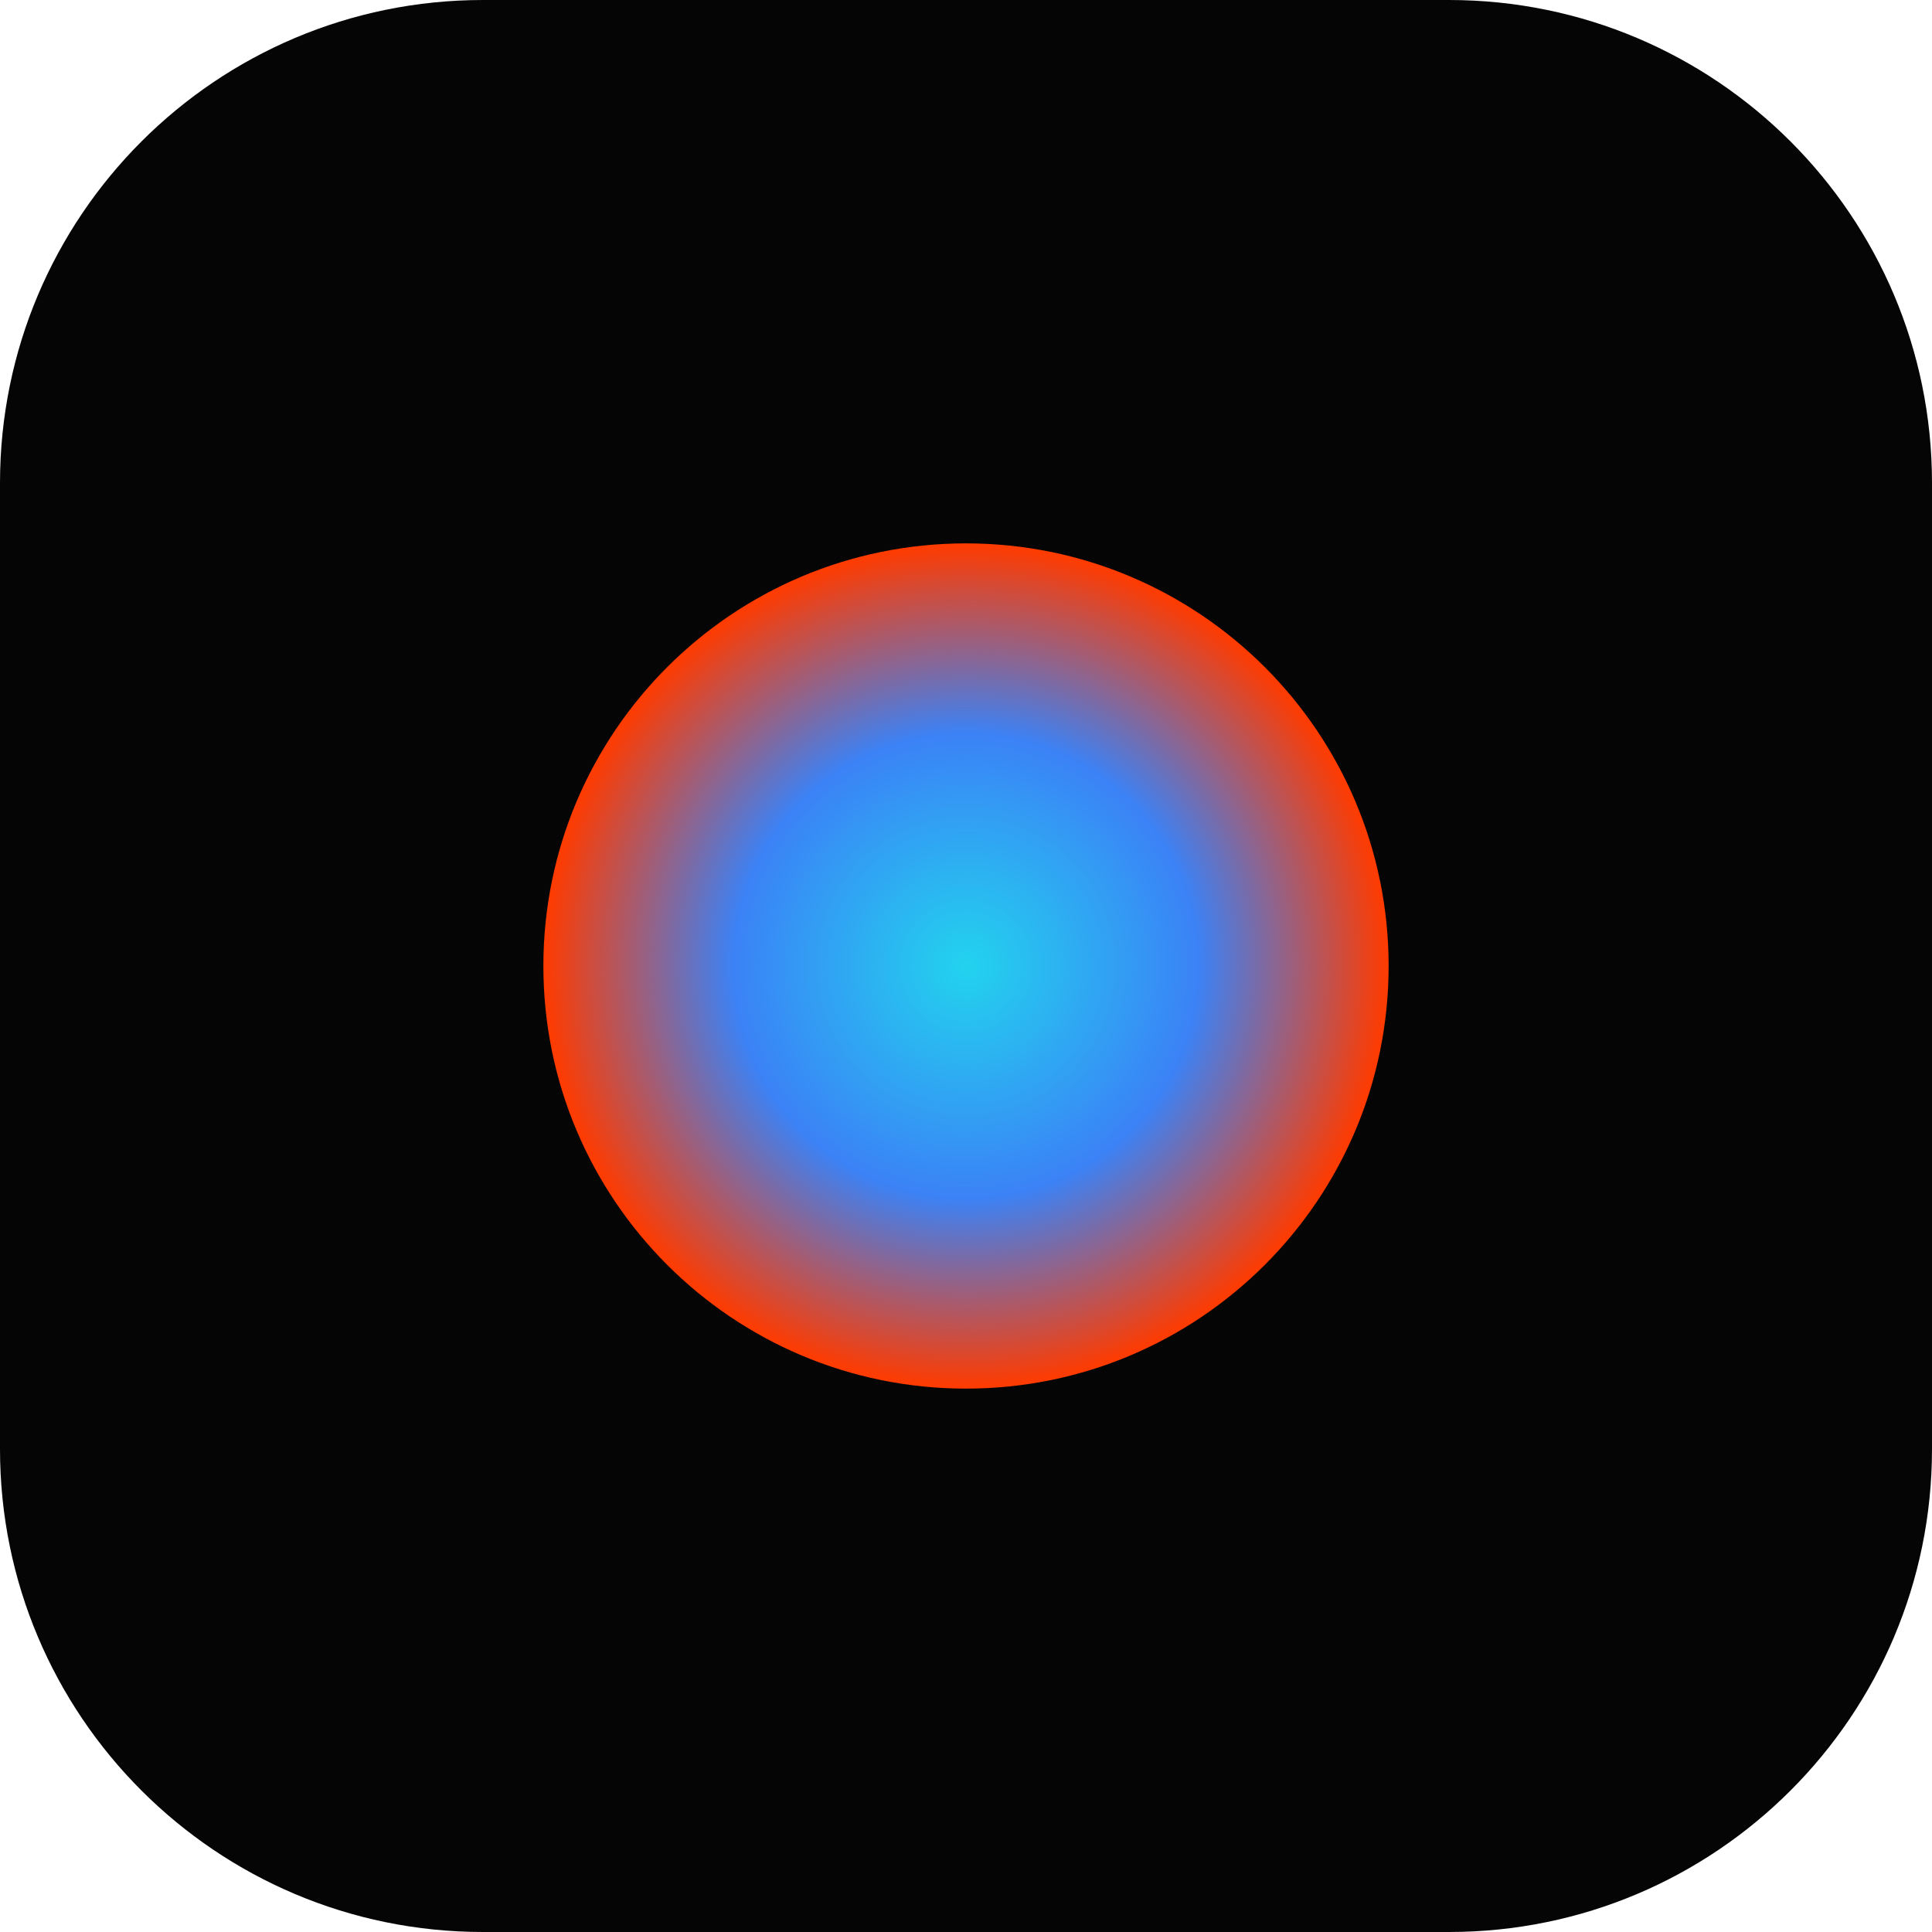
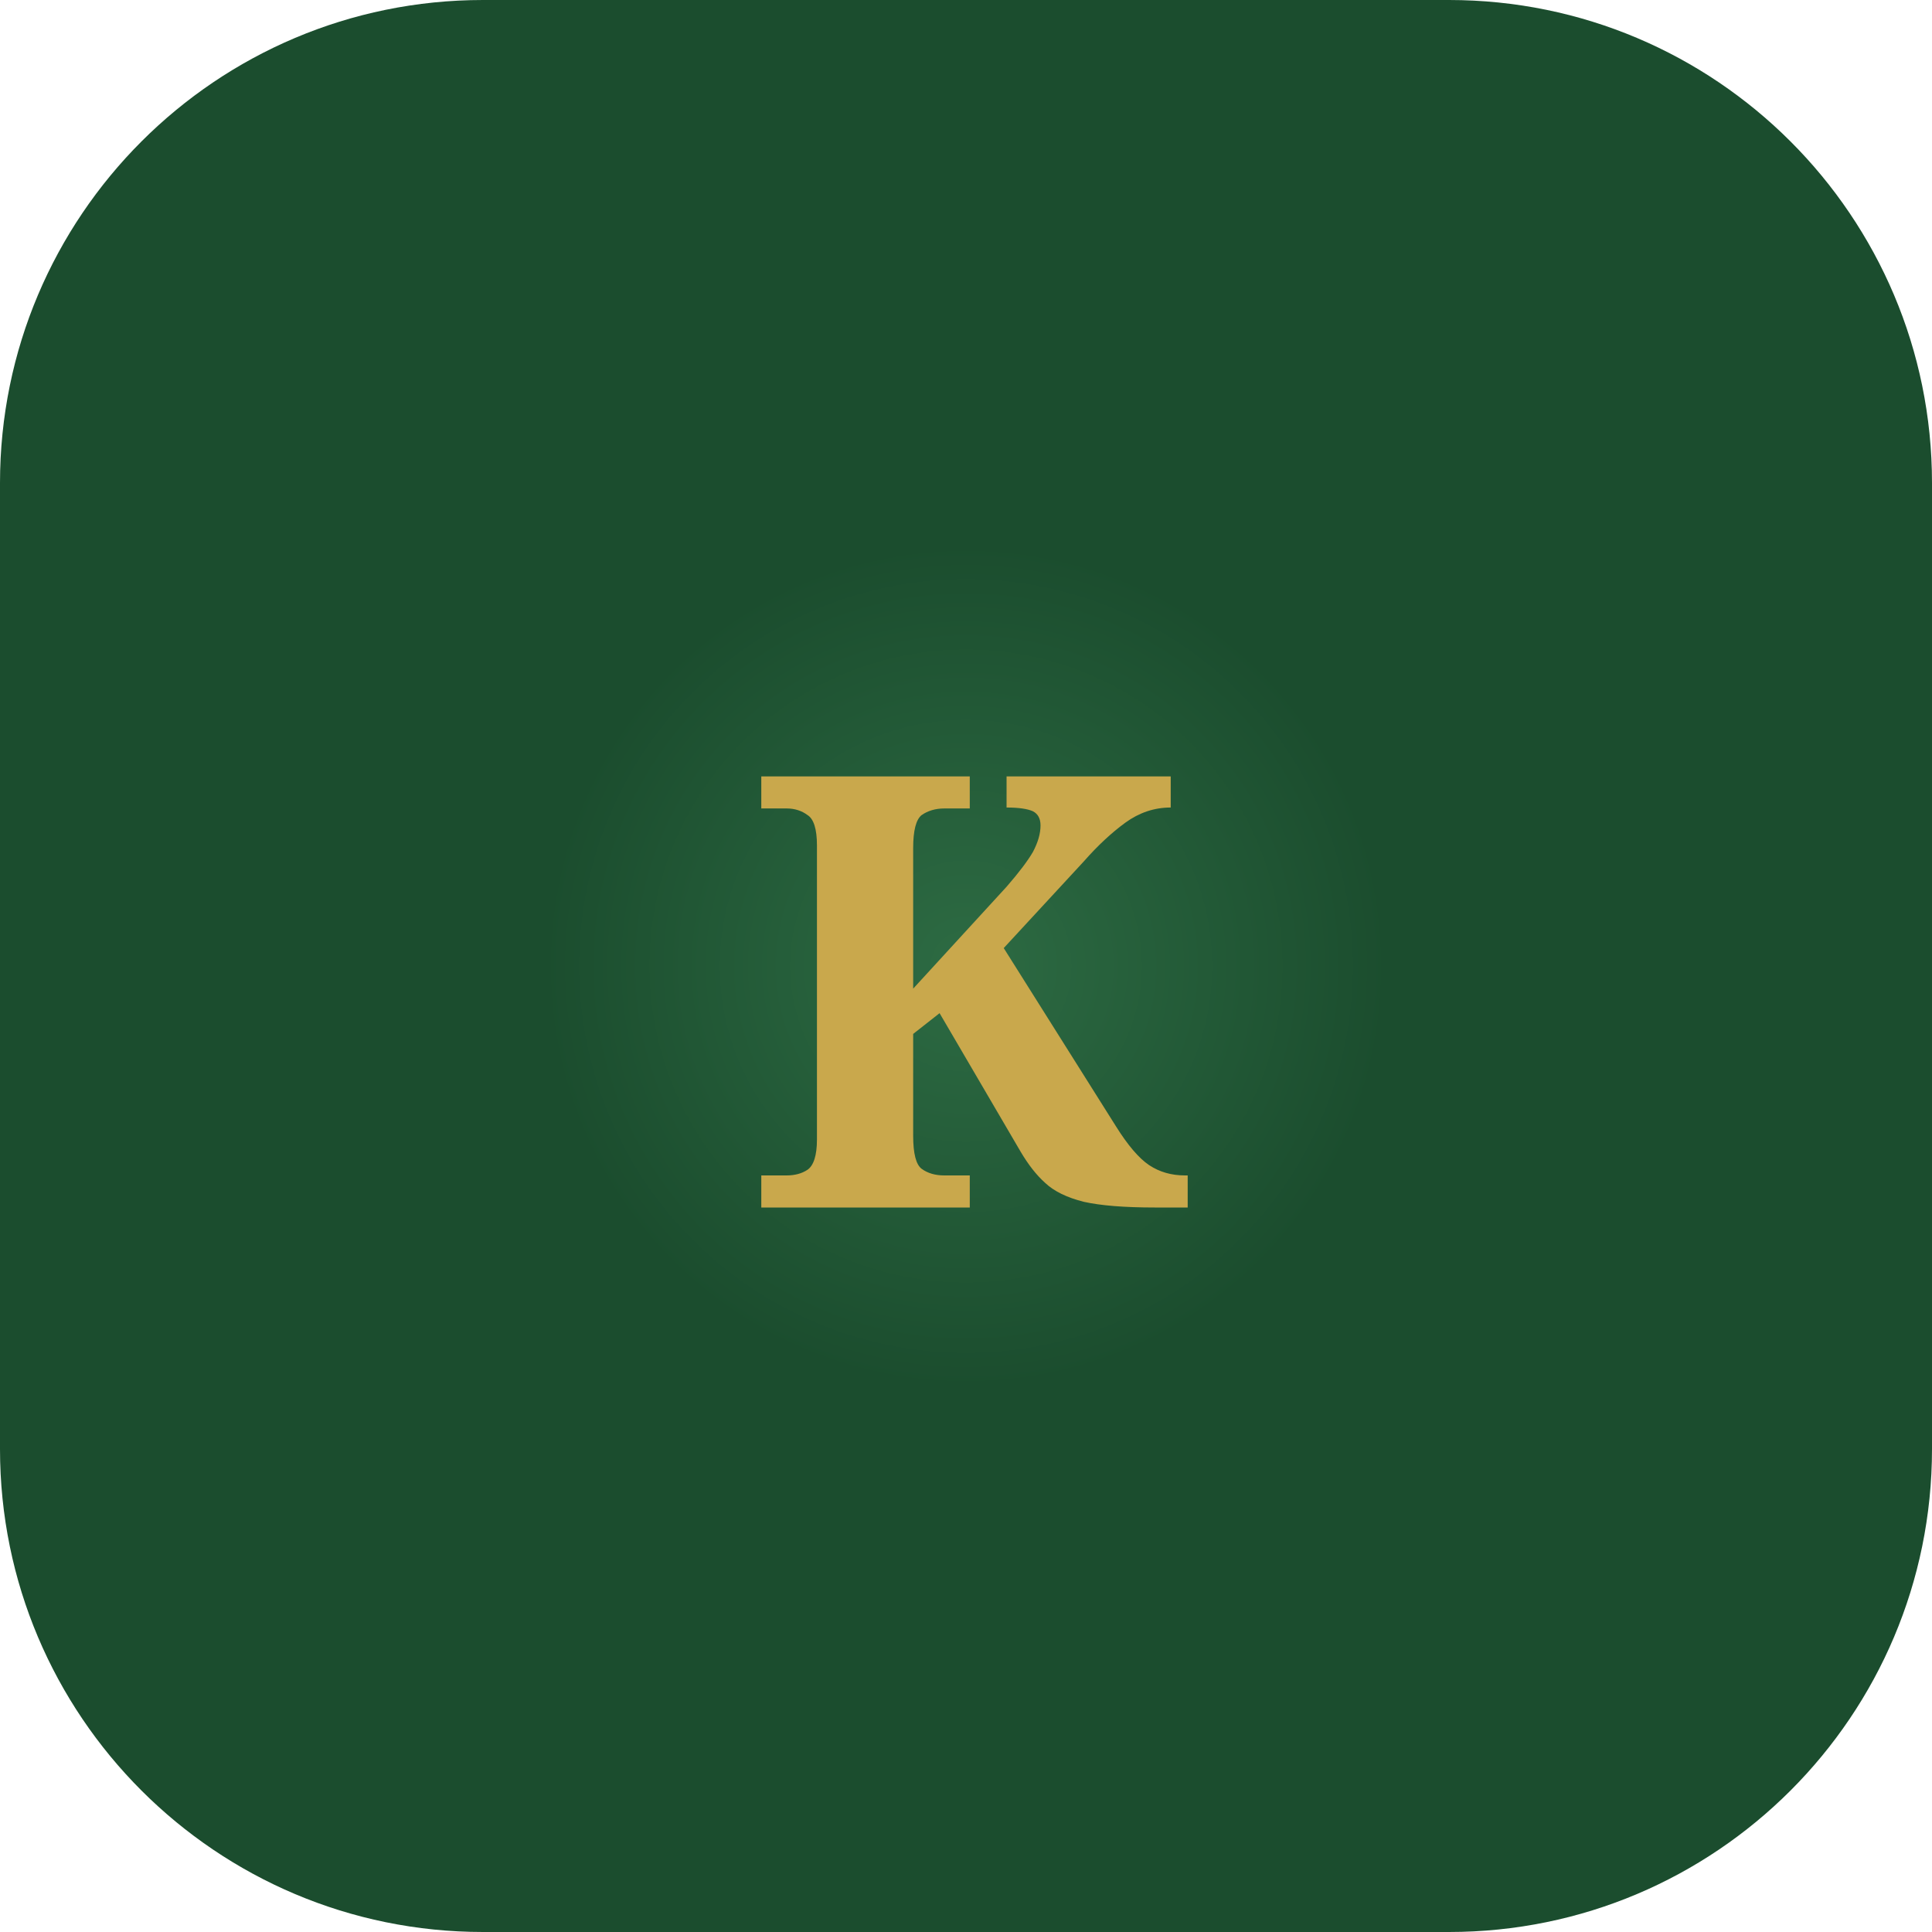
<svg xmlns="http://www.w3.org/2000/svg" viewBox="0 0 32 32">
  <defs>
    <radialGradient id="g" cx="50%" cy="50%" r="50%">
-       <stop offset="0%" stop-color="#22D3EE" />
-       <stop offset="55%" stop-color="#3B82F6" />
-       <stop offset="100%" stop-color="#FF3B00" />
+       <stop offset="0%" stop-color="#2D6B43" />
+       <stop offset="100%" stop-color="#1B4D2E" />
    </radialGradient>
  </defs>
-   <rect width="32" height="32" rx="8" fill="#050505" />
+   <rect width="32" height="32" rx="8" fill="#1B4D2E" />
  <circle cx="16" cy="16" r="7" fill="url(#g)" />
+   <text x="16" y="20" font-family="Georgia, serif" font-size="10" font-weight="700" fill="#C9A84C" text-anchor="middle">K</text>
</svg>
